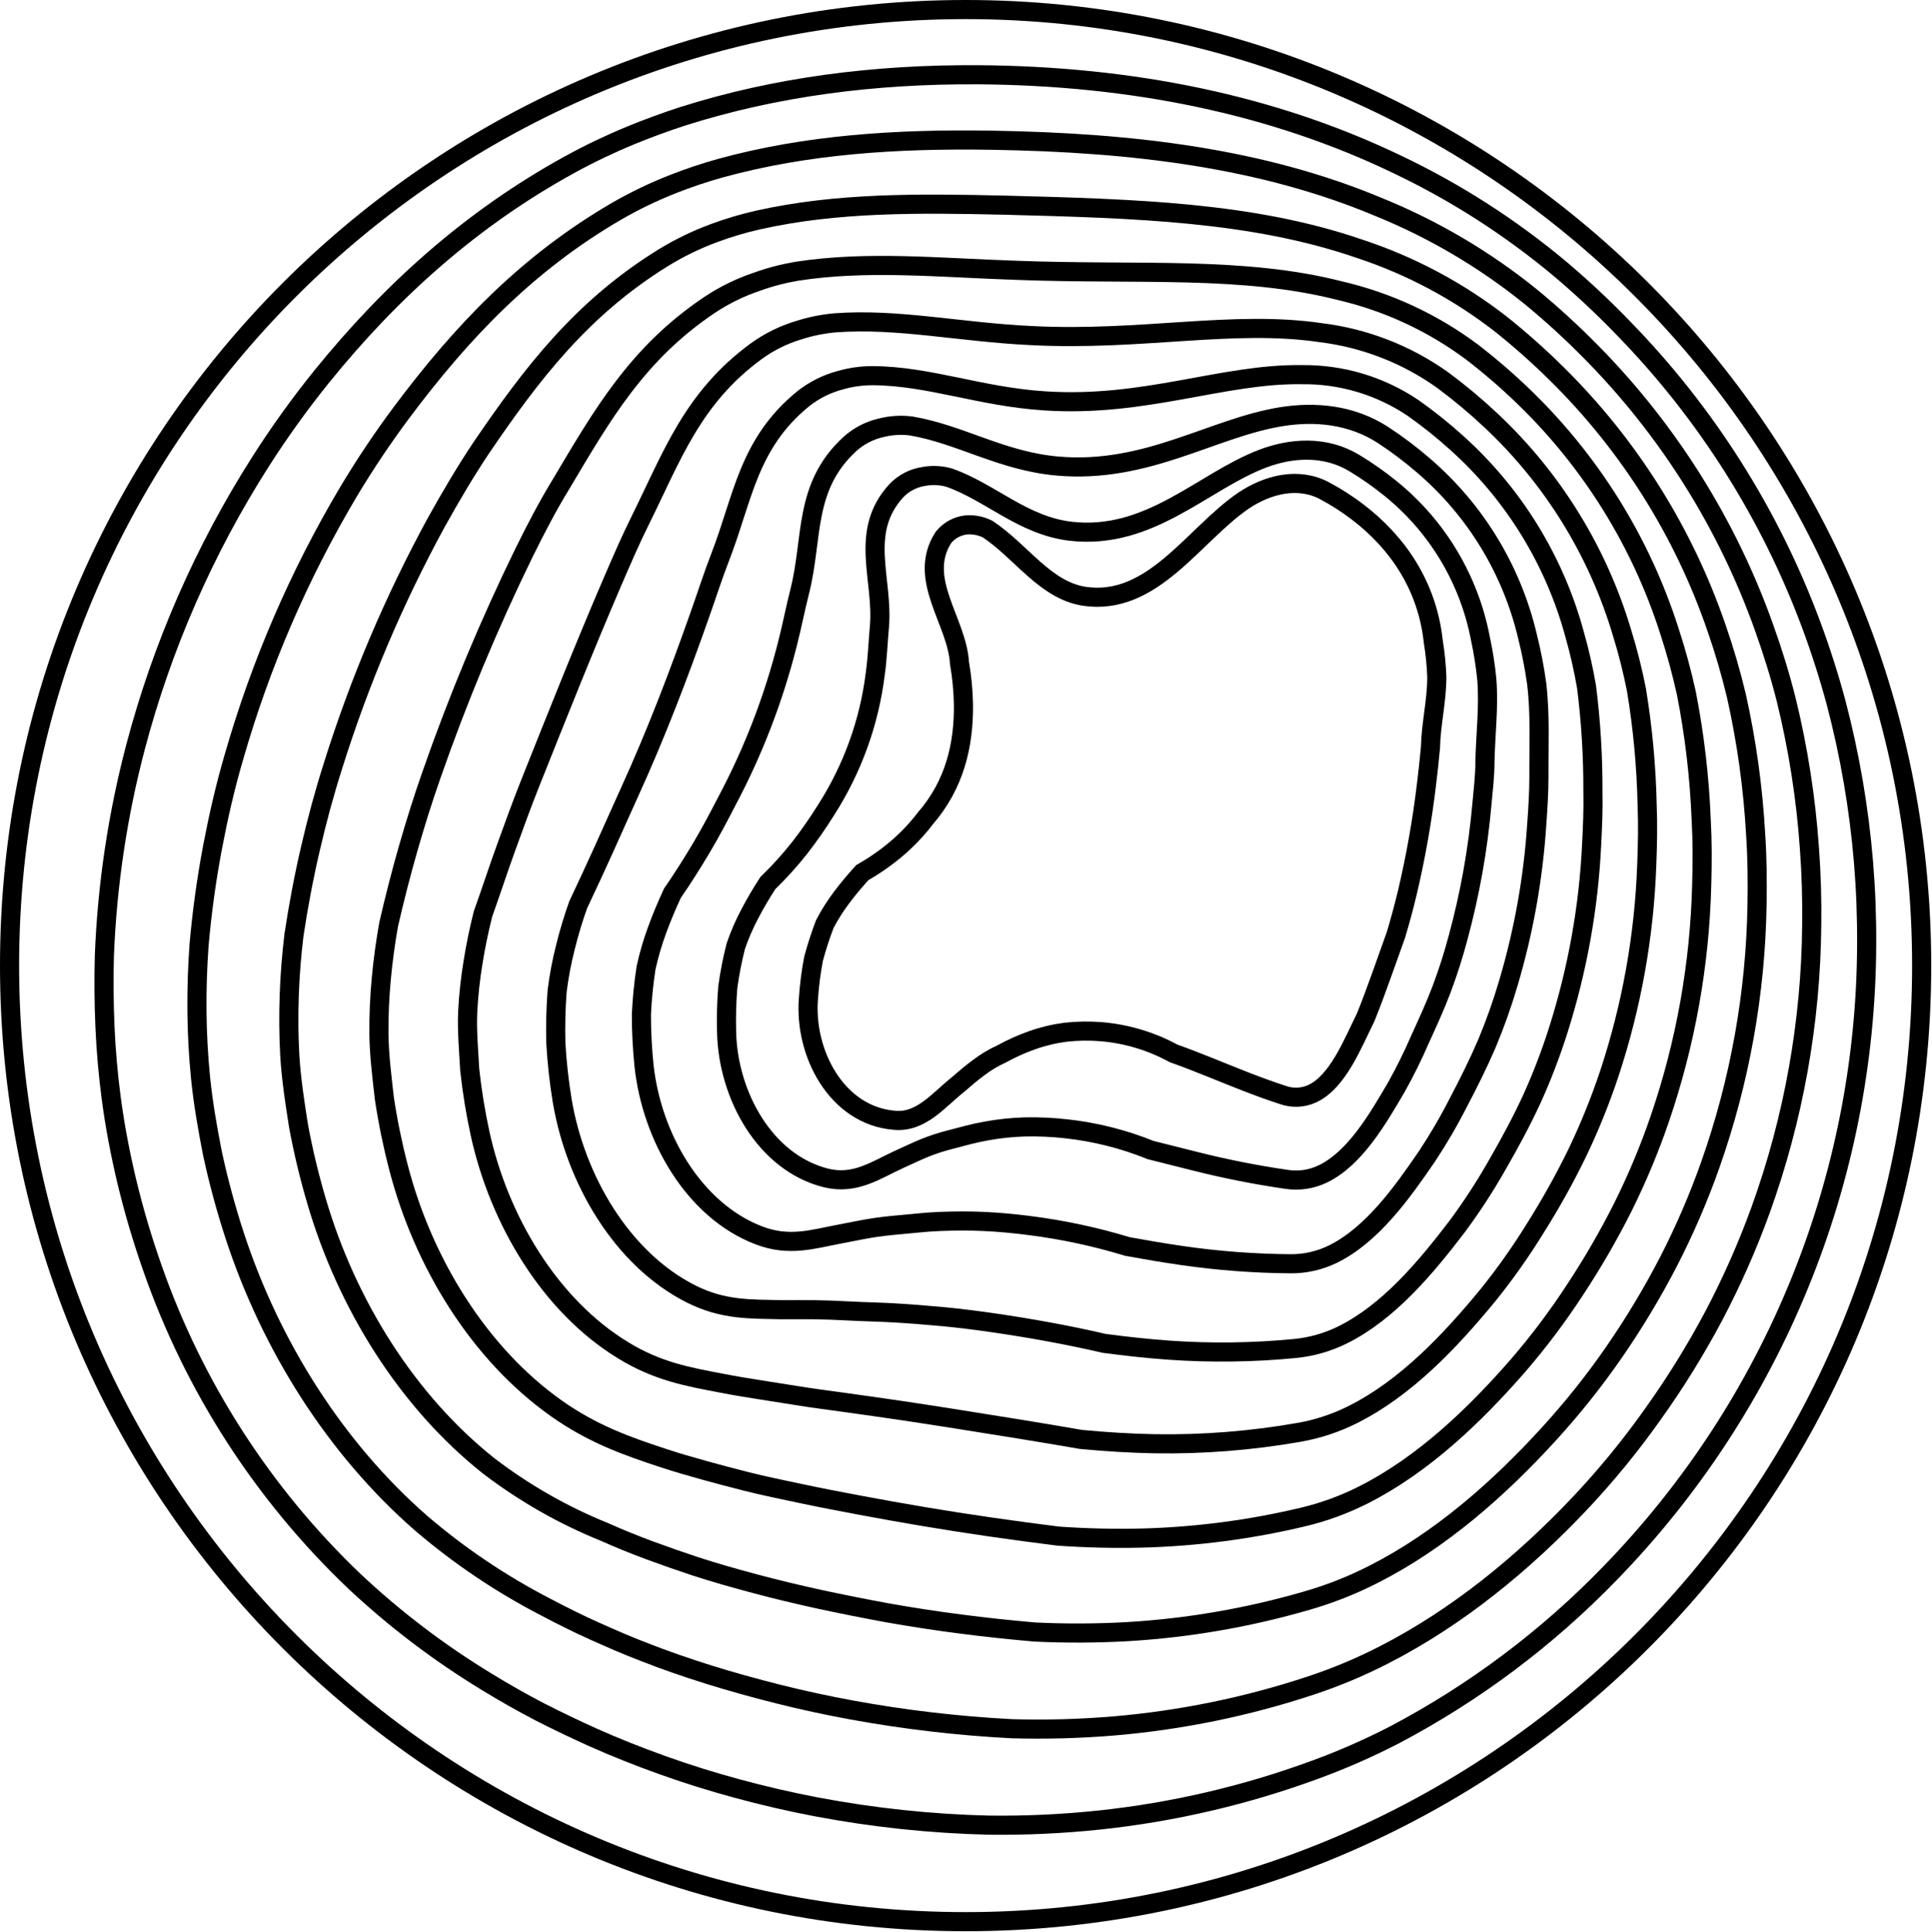
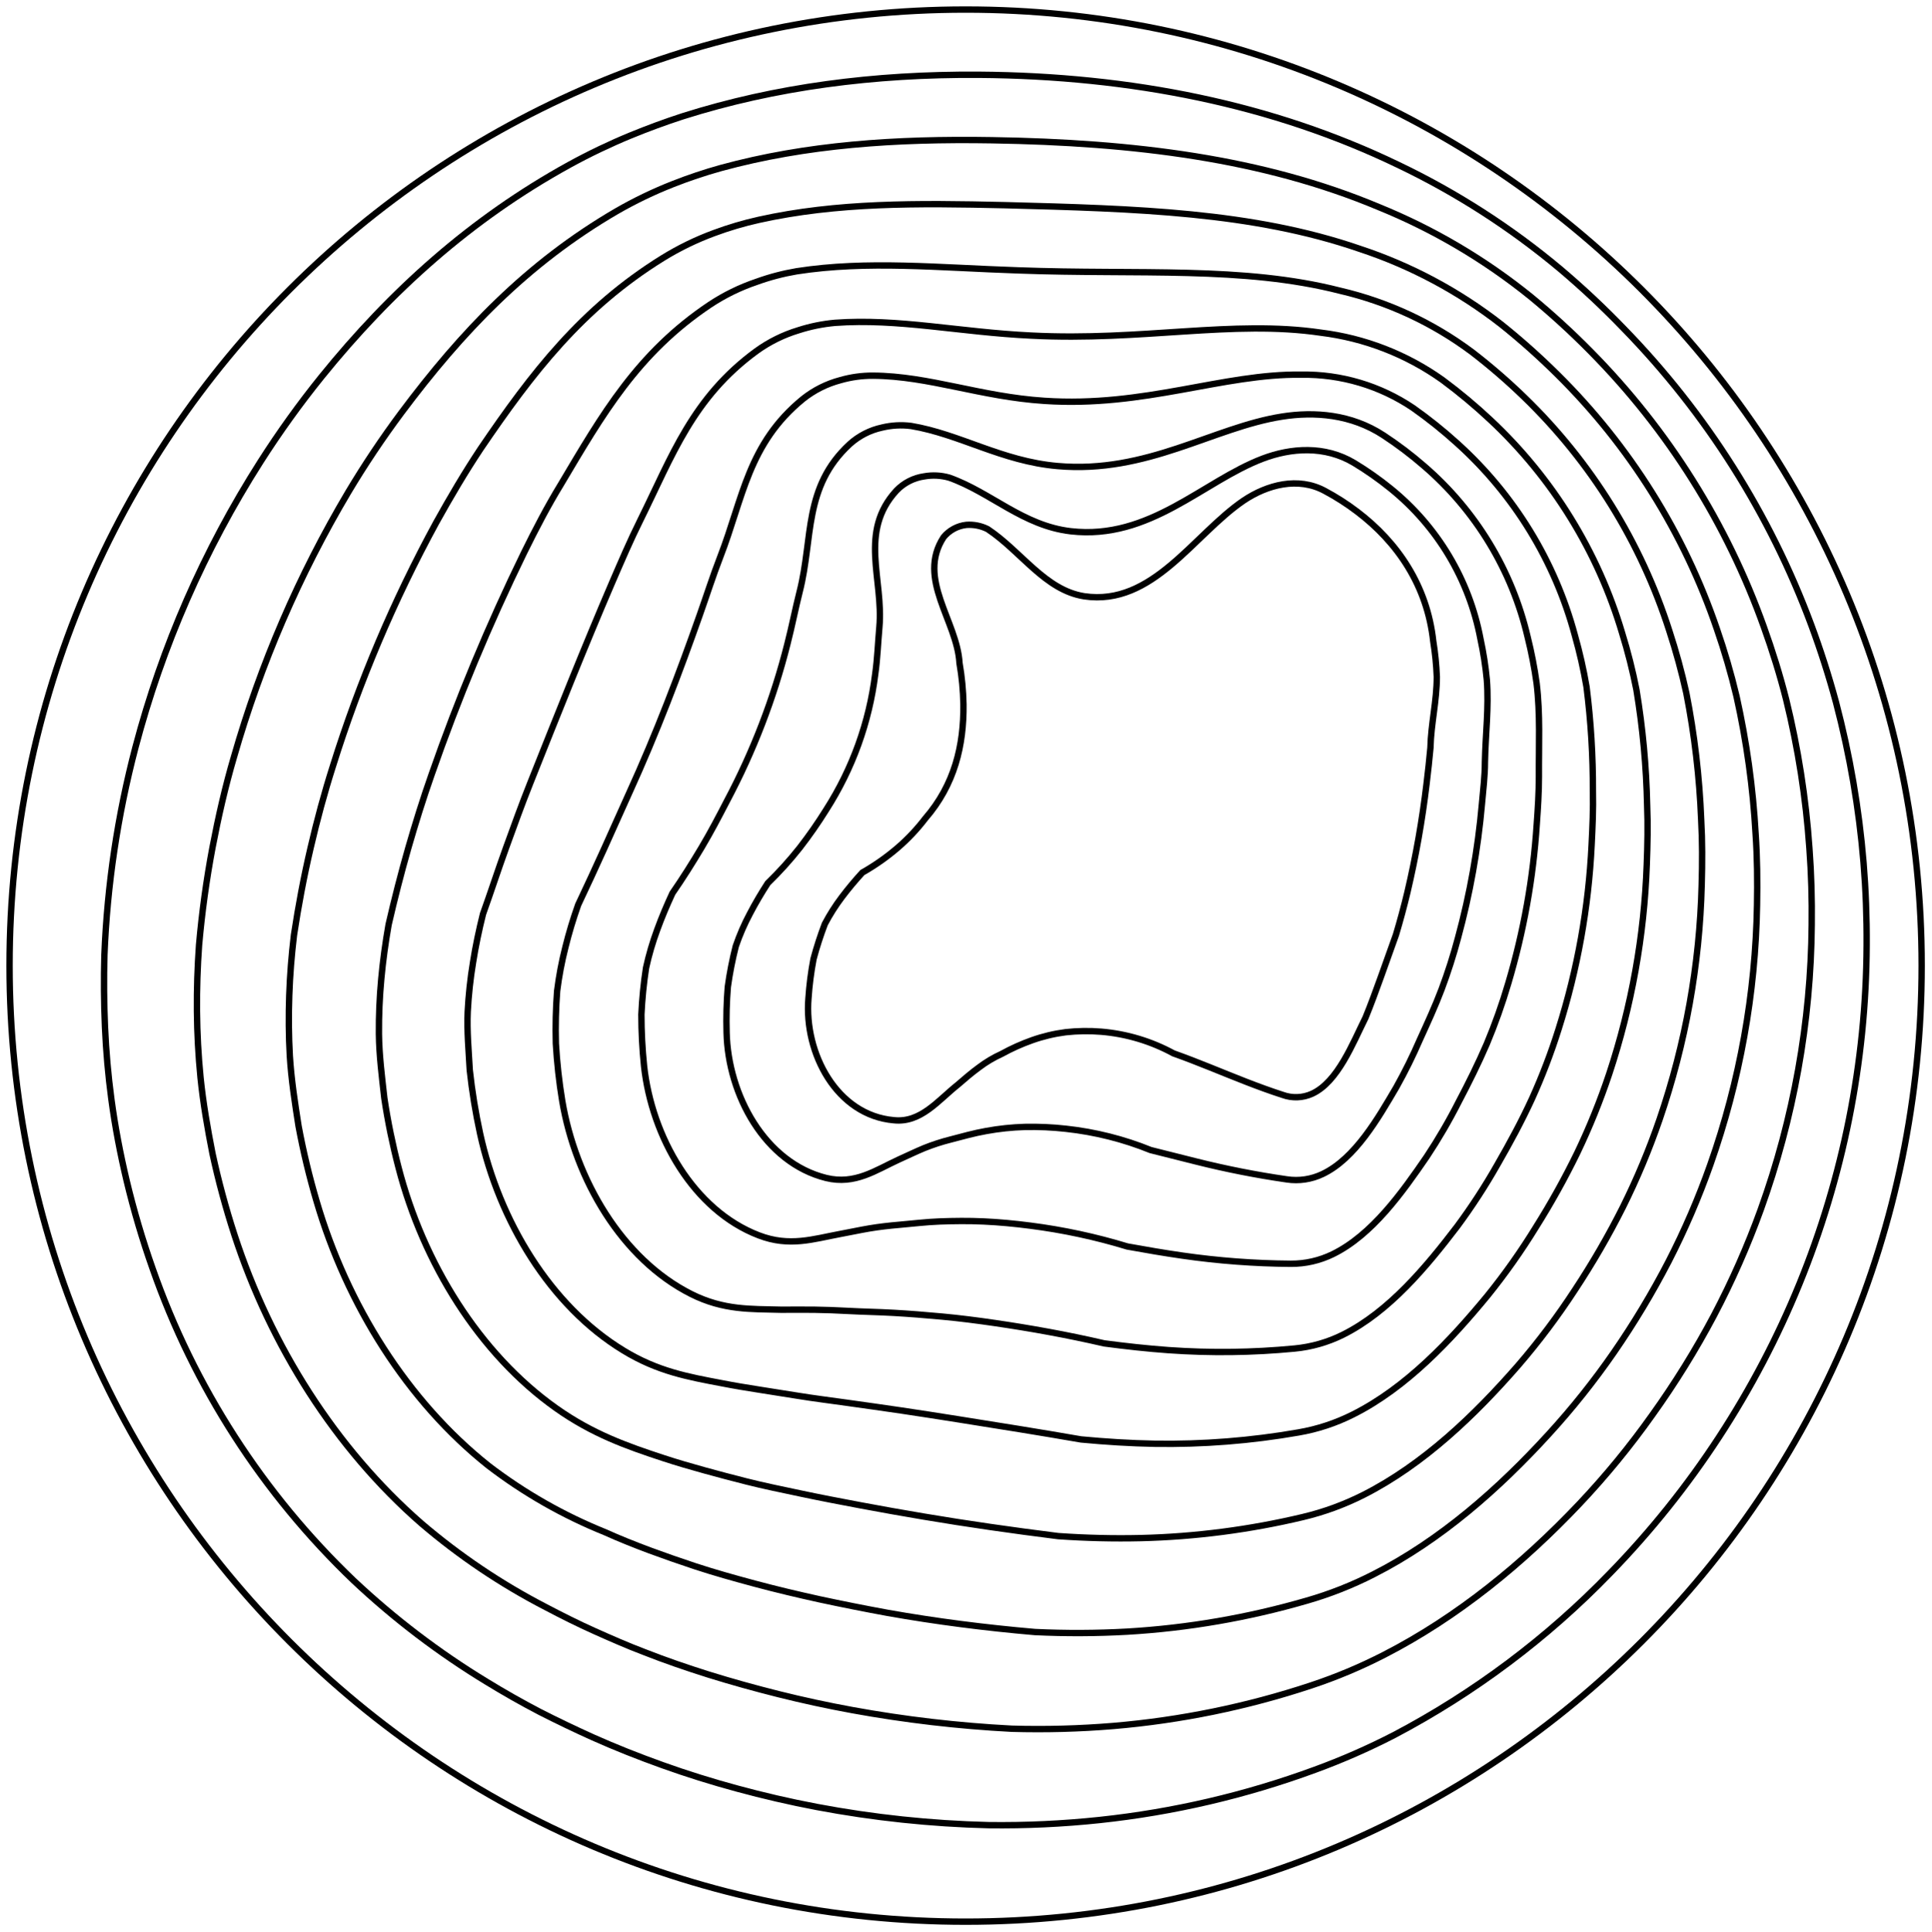
<svg xmlns="http://www.w3.org/2000/svg" viewBox="0 0 303 303">
  <defs>
-     <style>.cls-1{fill:none;stroke:#000;stroke-miterlimit:10;stroke-width:3px;}</style>
+     <style>.cls-1{fill:none;stroke:#000;stroke-miterlimit:10;strokeWidth:3px;}</style>
  </defs>
  <g id="Слой_2" data-name="Слой 2">
    <g id="Shapes">
      <g id="_28" data-name="28">
        <path class="cls-1" d="M225.43,106.18c0,3.83-.91,7.33-1,11.15-.17,1.88-.38,3.77-.61,5.66a153,153,0,0,1-3,17q-.81,3.38-1.8,6.68c-.78,2.17-1.55,4.36-2.34,6.55s-1.58,4.36-2.43,6.44c-2,4-4.34,10.09-8.38,11.94a6.12,6.12,0,0,1-4.64.18c-3.85-1.24-7.63-2.81-11.41-4.33-1.89-.76-3.79-1.5-5.7-2.18a28.69,28.69,0,0,0-11.32-3.4,29.1,29.1,0,0,0-5.6.08,25.47,25.47,0,0,0-5.25,1.25,32.25,32.25,0,0,0-4.79,2.15,18.58,18.58,0,0,0-3.56,2.12c-1.15.84-2.25,1.78-3.34,2.73-3.09,2.46-5.79,6-10,5.56-9-.77-14.12-10.55-13.42-19.1a51.08,51.08,0,0,1,.8-6.22,56.2,56.2,0,0,1,1.77-5.47,30.73,30.73,0,0,1,2.68-4.22c1-1.33,2.08-2.61,3.21-3.85a35,35,0,0,0,5.54-3.89,30.44,30.44,0,0,0,4.32-4.58c4.62-5.32,6.07-11.51,6-17.91a42.39,42.39,0,0,0-.62-6.48c-.37-6.6-6.75-13.22-2.5-19.75a5.37,5.37,0,0,1,3.58-1.94,6.43,6.43,0,0,1,3.33.66c5.31,3.53,9,9.57,15.15,10.54,10.75,1.6,17.14-9.63,25-15,3.74-2.52,8.58-3.78,12.74-1.54a37.78,37.78,0,0,1,5.08,3.25c6.38,4.83,11,11.66,11.95,20.34A45.85,45.85,0,0,1,225.43,106.18Z" />
        <path class="cls-1" d="M168,83.35c12.41,1.42,20.76-7.85,30.13-11.4,4.4-1.67,9.72-2.09,14.34.69a50.43,50.43,0,0,1,5.7,4,39.83,39.83,0,0,1,14.11,23.6,55.07,55.07,0,0,1,1,6.43c.33,4.36-.21,8.47-.3,12.9,0,2.17-.27,4.36-.47,6.57a120.23,120.23,0,0,1-3.75,21,84.87,84.87,0,0,1-2.59,8.1c-1,2.65-2.2,5.25-3.38,7.84a81.71,81.71,0,0,1-3.71,7.5c-2.83,4.82-6.46,11.19-11.57,13.62a9.66,9.66,0,0,1-5.62.84,141.23,141.23,0,0,1-14.2-2.8l-7.16-1.8a49.6,49.6,0,0,0-13.28-3.34,48.39,48.39,0,0,0-6.46-.29,40.32,40.32,0,0,0-6.06.64c-1.93.34-3.76.86-5.56,1.33a32.08,32.08,0,0,0-4.16,1.35c-1.35.56-2.66,1.2-4,1.8-3.6,1.65-6.85,4-11.39,2.89C120,182.43,114.23,171.8,114,162a65.58,65.58,0,0,1,.19-7.16,58.15,58.15,0,0,1,1.25-6.39,34.75,34.75,0,0,1,2.22-5.11c.85-1.63,1.79-3.22,2.8-4.78a57.14,57.14,0,0,0,5-5.53,70.83,70.83,0,0,0,4.18-6,51.26,51.26,0,0,0,7.68-21.28c.35-2.45.43-4.91.65-7.35.68-7.48-3.3-14.94,2.68-21.43A7.49,7.49,0,0,1,145,74.74a8.76,8.76,0,0,1,3.93.2C155.46,77.25,160.5,82.48,168,83.35Z" />
        <path class="cls-1" d="M165.92,73.12c14.06,1.24,24.39-6.06,35.22-7.76,5.07-.8,10.85-.39,15.93,2.94a58.85,58.85,0,0,1,6.32,4.78,50.58,50.58,0,0,1,16.29,26.86,69.62,69.62,0,0,1,1.41,7.26c.59,4.89.33,9.62.36,14.64,0,2.48-.16,5-.34,7.49a113.4,113.4,0,0,1-4.46,24.93,91,91,0,0,1-3.38,9.52c-1.34,3.11-2.85,6.14-4.42,9.12a85.92,85.92,0,0,1-5,8.58c-3.82,5.57-8.56,12.28-14.75,15.3a14.83,14.83,0,0,1-6.59,1.5,125.62,125.62,0,0,1-17-1.28c-2.85-.41-5.72-.9-8.63-1.43a92.28,92.28,0,0,0-15.23-3.27c-2.47-.32-4.91-.55-7.32-.66s-4.67-.08-6.87,0-4.28.35-6.33.52c-1.63.14-3.22.32-4.76.58s-3.08.6-4.57.87c-4.17.77-7.93,2.07-12.75.21-10.25-3.93-16.79-15.49-18-26.56a78.43,78.43,0,0,1-.42-8.09,69.5,69.5,0,0,1,.73-7.32,44.85,44.85,0,0,1,1.76-6c.7-1.93,1.51-3.83,2.38-5.71,1.6-2.31,3.11-4.71,4.57-7.16s2.72-4.87,4-7.34A109.66,109.66,0,0,0,123.55,101c.71-2.76,1.24-5.52,1.92-8.2,2.13-8.38.54-16.37,7.85-23.12a11,11,0,0,1,5.08-2.6,12.55,12.55,0,0,1,4.54-.25C150.61,68.11,157.17,72.36,165.92,73.12Z" />
        <path class="cls-1" d="M163.86,62.89c15.71,1.06,28-4.28,40.32-4.11A30.58,30.58,0,0,1,221.7,64a72.59,72.59,0,0,1,6.93,5.55,62.25,62.25,0,0,1,18.46,30.13,77.46,77.46,0,0,1,1.83,8.08,126.5,126.5,0,0,1,1,16.38c.07,2.78-.06,5.58-.2,8.4a114.06,114.06,0,0,1-5.17,28.88,97.34,97.34,0,0,1-4.18,10.95c-1.64,3.57-3.5,7-5.46,10.4a95.12,95.12,0,0,1-6.28,9.65c-4.83,6.33-10.67,13.38-17.94,17a21.6,21.6,0,0,1-7.57,2.16,118.44,118.44,0,0,1-19.79.25c-3.33-.24-6.69-.61-10.09-1.06-5.83-1.35-11.58-2.38-17.2-3.2-2.75-.4-5.48-.75-8.17-1s-5.21-.45-7.68-.59-4.8-.17-7.1-.3c-1.84-.1-3.62-.17-5.35-.19s-3.51,0-5.2,0c-4.73-.13-9,.1-14.11-2.47-10.88-5.48-18.15-18-20.22-30.3a85.54,85.54,0,0,1-1-9,81,81,0,0,1,.2-8.24,55.89,55.89,0,0,1,1.3-6.87c.55-2.24,1.22-4.45,2-6.65,1.37-2.88,2.72-5.82,4.07-8.79s2.59-5.81,3.92-8.72c4.32-9.46,7.9-18.93,11.1-28,1.09-3.07,2.06-6.13,3.2-9.06,3.59-9.25,4.37-17.78,13-24.81a15.92,15.92,0,0,1,5.84-2.93,18.19,18.19,0,0,1,5.14-.71C145.77,59,153.83,62.24,163.86,62.89Z" />
        <path class="cls-1" d="M161.8,52.65c17.37.89,31.64-2.49,45.41-.46a41.71,41.71,0,0,1,19.11,7.42,84.5,84.5,0,0,1,7.56,6.31A74.91,74.91,0,0,1,254.5,99.31a86,86,0,0,1,2.25,8.91,127,127,0,0,1,1.68,18.13c.13,3.07.06,6.18-.06,9.31a117.67,117.67,0,0,1-5.89,32.83,107.34,107.34,0,0,1-5,12.36,122.88,122.88,0,0,1-6.5,11.69,102.64,102.64,0,0,1-7.57,10.72c-5.83,7.08-12.78,14.48-21.12,18.66a30.41,30.41,0,0,1-8.54,2.82,119.66,119.66,0,0,1-22.59,1.78c-3.8-.07-7.66-.31-11.56-.68-6.5-1.13-12.91-2.15-19.15-3.14-3-.48-6.06-.95-9-1.39s-5.74-.82-8.48-1.21-5.32-.7-7.87-1.12l-6-.95c-2-.31-3.92-.63-5.81-1-5.28-1-10.09-1.85-15.47-5.14-11.53-7-19.51-20.43-22.49-34a95.68,95.68,0,0,1-1.63-10c-.16-3-.46-6.11-.32-9.17a69,69,0,0,1,.84-7.75c.4-2.54.93-5.06,1.56-7.58C77,140,78.14,136.47,79.4,133s2.44-6.75,3.78-10.11C87.48,112.1,91.7,101.49,96,91.49c1.46-3.38,2.89-6.72,4.48-9.91,5-10.1,8.19-19.18,18.2-26.5a22.23,22.23,0,0,1,6.58-3.26A26.5,26.5,0,0,1,131,50.65C140.93,49.92,150.5,52.11,161.8,52.65Z" />
        <path class="cls-1" d="M159.74,42.42c19,.71,35.27-.7,50.5,3.19A55.75,55.75,0,0,1,231,55.27a94.73,94.73,0,0,1,8.17,7.07A88.51,88.51,0,0,1,261.92,99a101,101,0,0,1,2.66,9.74,129.66,129.66,0,0,1,2.33,19.87c.19,3.37.18,6.79.08,10.23a122.86,122.86,0,0,1-6.6,36.77,113.89,113.89,0,0,1-5.77,13.79,127.3,127.3,0,0,1-7.53,13,111,111,0,0,1-8.86,11.79c-6.82,7.83-14.88,15.58-24.3,20.35a43.2,43.2,0,0,1-9.52,3.48,122.7,122.7,0,0,1-25.39,3.3q-6.41.15-13-.31c-7.18-.9-14.24-1.91-21.11-3.07q-5-.84-9.89-1.76c-3.18-.6-6.28-1.19-9.29-1.83s-5.84-1.21-8.64-1.92q-3.36-.85-6.54-1.73c-2.2-.61-4.35-1.23-6.44-1.92-5.83-1.91-11.16-3.81-16.82-7.81-12.16-8.6-20.9-22.89-24.76-37.77a105.06,105.06,0,0,1-2.23-10.89c-.37-3.32-.81-6.71-.85-10.09a86,86,0,0,1,.37-8.64c.26-2.84.65-5.67,1.15-8.52.92-4,1.94-8,3.1-12.05,1.11-3.84,2.3-7.68,3.64-11.48A317.88,317.88,0,0,1,82.21,86.73C84.05,83,85.92,79.4,88,76c6.5-10.94,12-20.58,23.37-28.19a31.54,31.54,0,0,1,7.33-3.59A36.33,36.33,0,0,1,125,42.56C136.1,40.84,147.17,42,159.74,42.42Z" />
        <path class="cls-1" d="M157.68,32.19c20.67.54,38.89,1.08,55.6,6.83a73.57,73.57,0,0,1,22.29,11.9,111,111,0,0,1,8.8,7.85,102.74,102.74,0,0,1,25,39.91,109.91,109.91,0,0,1,3.08,10.56,133.52,133.52,0,0,1,3,21.62c.25,3.67.29,7.39.22,11.14a128.82,128.82,0,0,1-7.32,40.72,122.31,122.31,0,0,1-6.56,15.21,131.2,131.2,0,0,1-8.57,14.25A121,121,0,0,1,243,225c-7.83,8.58-17,16.68-27.49,22a58.24,58.24,0,0,1-10.49,4.14A127.86,127.86,0,0,1,176.86,256a139.7,139.7,0,0,1-14.48.06c-7.86-.68-15.58-1.67-23.07-3q-5.46-1-10.75-2.14c-3.45-.76-6.82-1.56-10.1-2.44s-6.35-1.74-9.4-2.74q-3.68-1.22-7.15-2.5c-2.41-.9-4.76-1.84-7-2.85A78.16,78.16,0,0,1,76.68,230c-12.8-10.15-22.26-25.35-27-41.49a117.75,117.75,0,0,1-2.84-11.83c-.57-3.62-1.14-7.31-1.37-11-.18-3.16-.2-6.33-.09-9.52s.36-6.28.74-9.45c.69-4.58,1.55-9.15,2.61-13.68,1-4.32,2.16-8.63,3.51-12.86A212.41,212.41,0,0,1,68.43,82c2.22-4,4.53-7.92,7-11.63,8-11.77,15.83-22,28.55-29.88a44.65,44.65,0,0,1,8.08-3.93,53.52,53.52,0,0,1,7-2.07C131.29,31.77,143.83,31.87,157.68,32.19Z" />
        <path class="cls-1" d="M155.62,22c22.33.36,42.52,2.86,60.69,10.48A94.56,94.56,0,0,1,240.2,46.58a121.67,121.67,0,0,1,9.41,8.61,117.7,117.7,0,0,1,27.13,43.17c1.33,3.71,2.52,7.5,3.5,11.39a138,138,0,0,1,3.65,23.36c.3,4,.41,8,.36,12a135.16,135.16,0,0,1-8,44.68,132.2,132.2,0,0,1-7.35,16.63A136.3,136.3,0,0,1,259.24,222a128.78,128.78,0,0,1-11.42,13.93c-8.83,9.33-19.1,17.78-30.67,23.71a80.3,80.3,0,0,1-11.47,4.81,134.61,134.61,0,0,1-31,6.35,142.88,142.88,0,0,1-15.95.43,195.88,195.88,0,0,1-25-2.92q-5.9-1.08-11.6-2.51t-10.91-3.05c-3.47-1.09-6.87-2.26-10.17-3.56-2.64-1-5.22-2.14-7.75-3.27s-5.17-2.45-7.67-3.77A102.25,102.25,0,0,1,66.09,239c-13.44-11.72-23.62-27.83-29.3-45.23A130.31,130.31,0,0,1,33.34,181c-.77-3.91-1.47-7.91-1.88-11.94-.34-3.45-.53-6.91-.56-10.4s.08-6.9.33-10.39q.68-7.72,2.11-15.31c.92-4.81,2-9.57,3.38-14.25A176.68,176.68,0,0,1,54.65,77.2,147,147,0,0,1,63,64.72c9.42-12.6,19.64-23.37,33.72-31.57a65.93,65.93,0,0,1,8.84-4.26,76,76,0,0,1,7.55-2.53C126.48,22.7,140.5,21.75,155.62,22Z" />
        <path class="cls-1" d="M153.56,11.73c24,.18,46.14,4.65,65.78,14.12a120.44,120.44,0,0,1,25.48,16.38q5.25,4.44,10,9.38A133,133,0,0,1,284.16,98q2.23,6,3.91,12.22a146.11,146.11,0,0,1,4.31,25.1q.53,6.42.49,13a142.19,142.19,0,0,1-40.25,98.5,134,134,0,0,1-33.86,25.39,107.9,107.9,0,0,1-12.45,5.46,141.13,141.13,0,0,1-33.77,7.88,147.37,147.37,0,0,1-17.41.81,166.88,166.88,0,0,1-27-2.86c-4.22-.8-8.38-1.77-12.47-2.88s-7.89-2.3-11.71-3.67-7.38-2.78-10.94-4.37q-4.26-1.92-8.34-4-4.25-2.22-8.29-4.7A125.87,125.87,0,0,1,55.5,248a124.73,124.73,0,0,1-31.57-49,137.53,137.53,0,0,1-4.05-13.7c-1-4.21-1.83-8.51-2.41-12.86q-.75-5.6-1-11.29t-.09-11.32a152.1,152.1,0,0,1,4.87-32.57A158.49,158.49,0,0,1,40.87,72.44,148.34,148.34,0,0,1,50.46,59.1C61.32,45.67,73.9,34.34,89.35,25.84a95.85,95.85,0,0,1,9.59-4.59c2.68-1.1,5.42-2.11,8.16-3C121.67,13.63,137.16,11.62,153.56,11.73Z" />
        <circle class="cls-1" cx="151.5" cy="151.5" r="150" />
      </g>
    </g>
  </g>
</svg>
